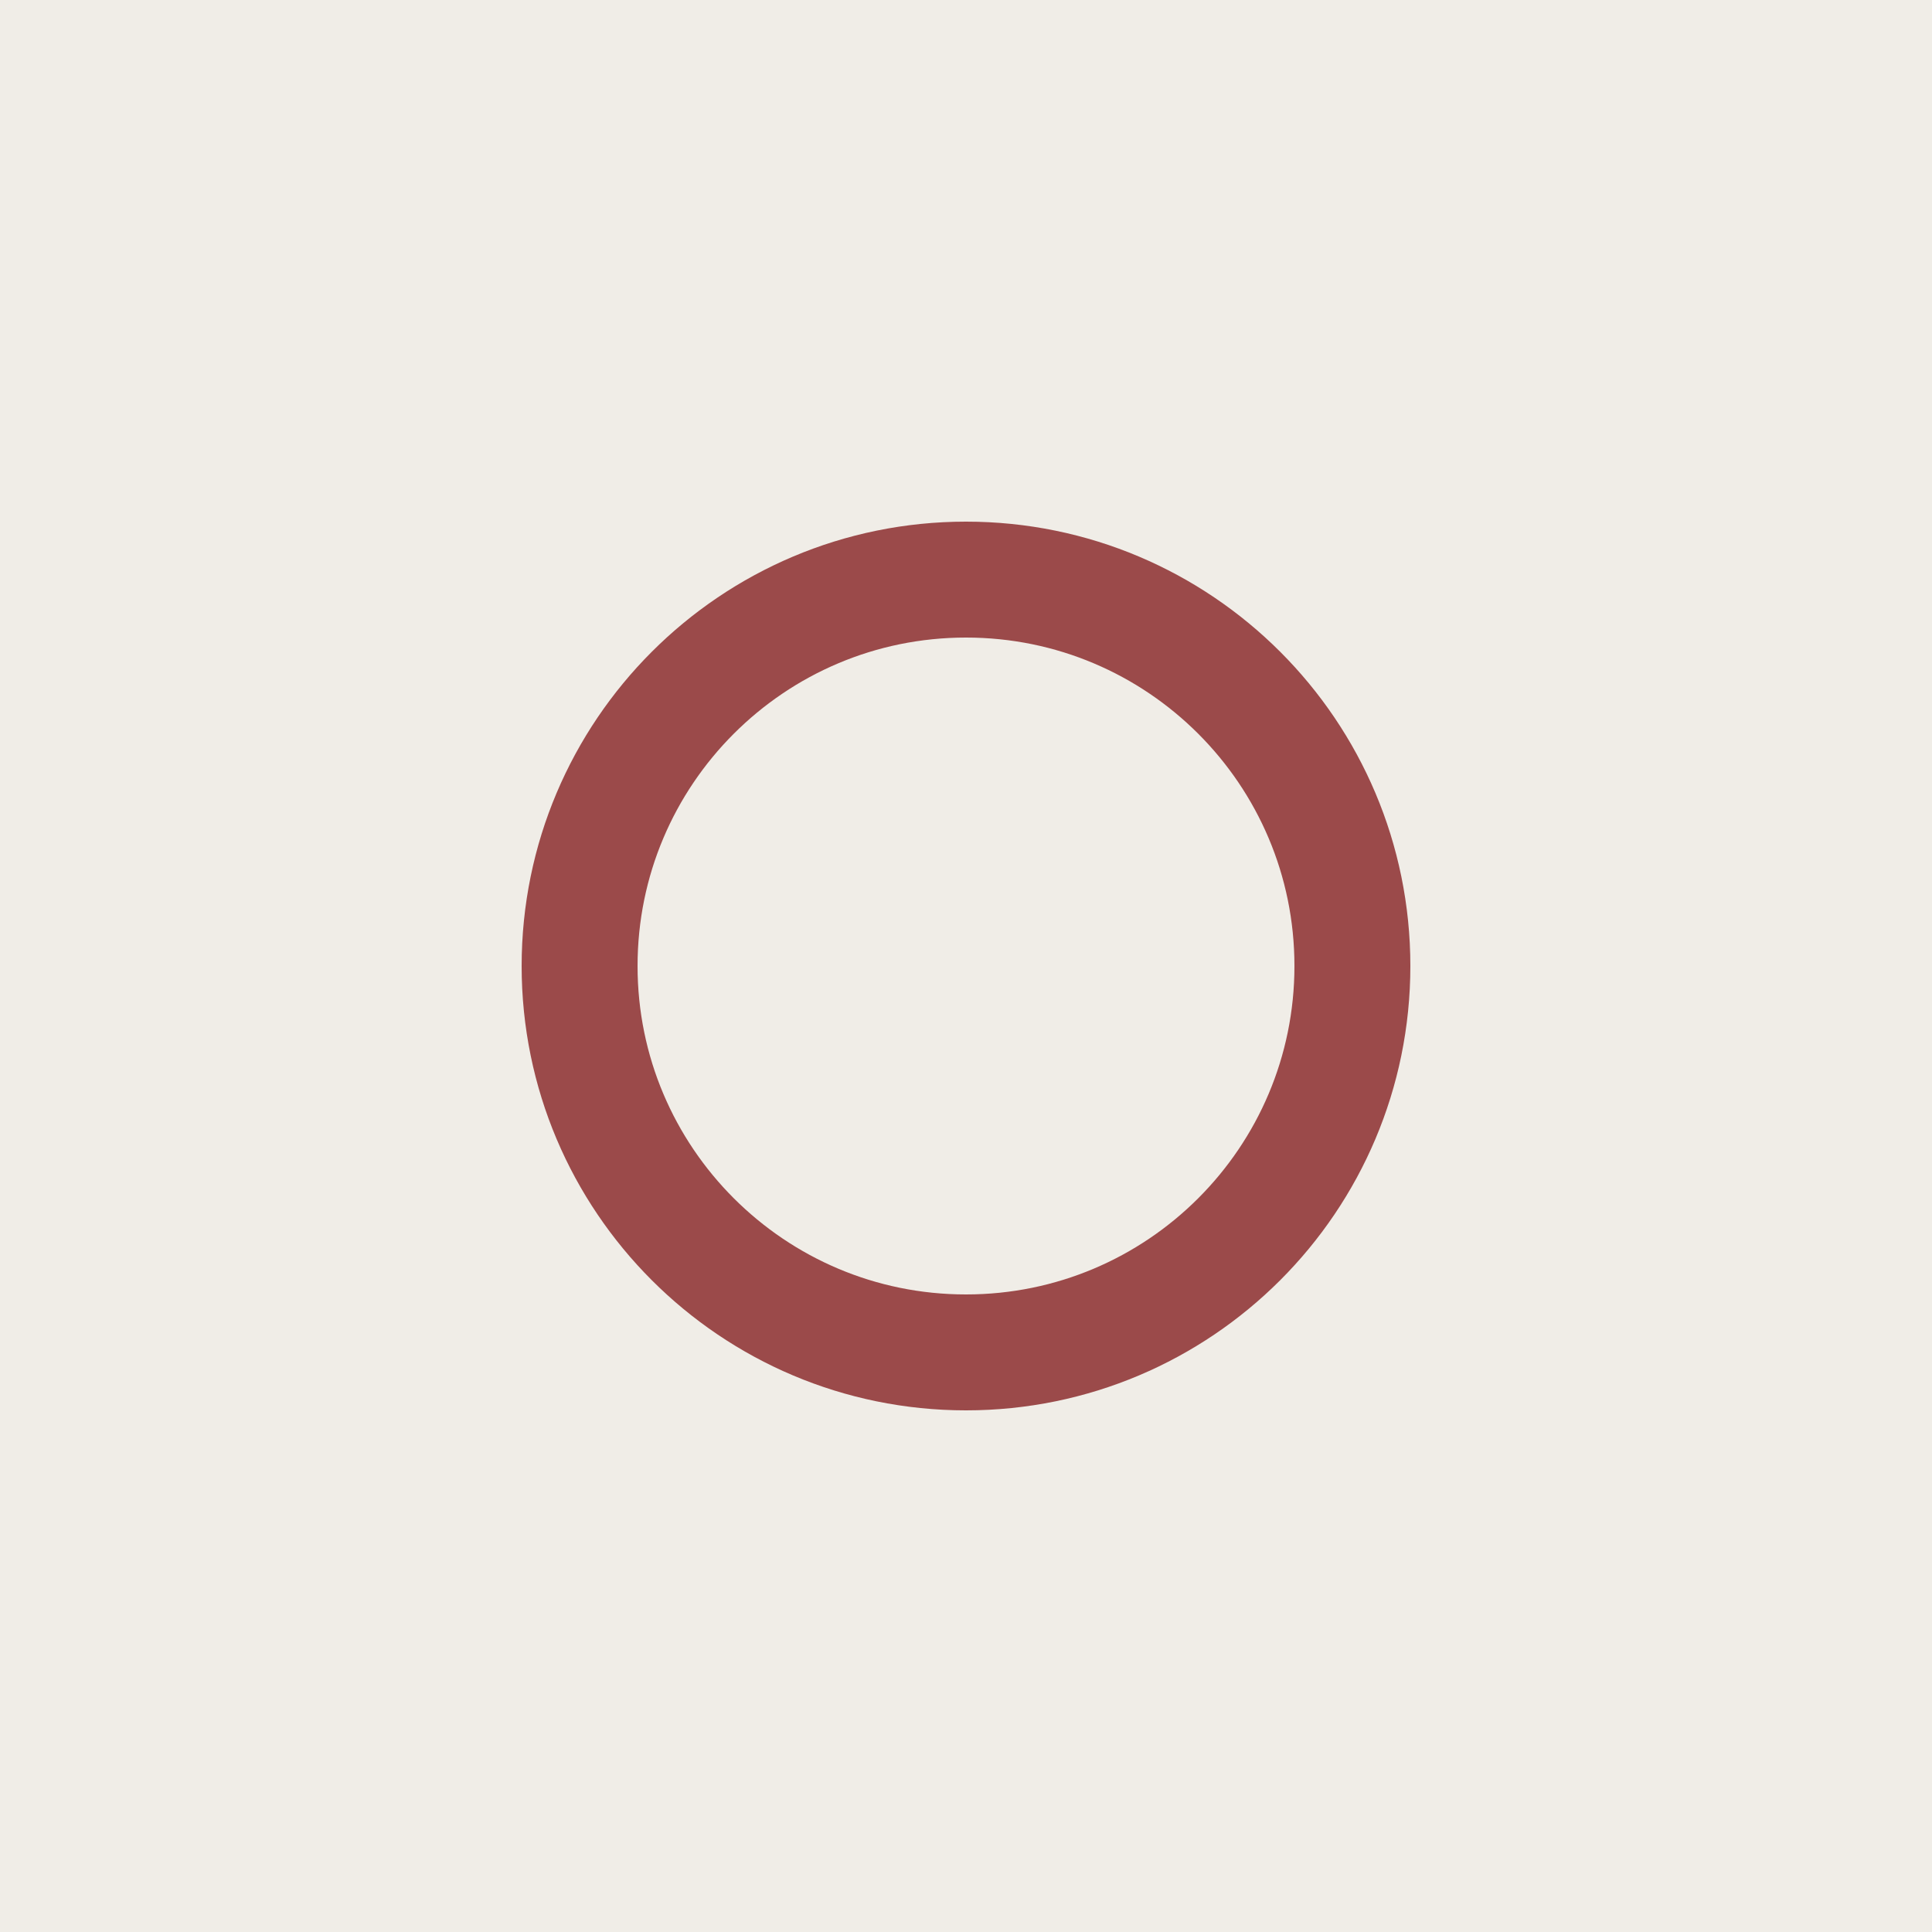
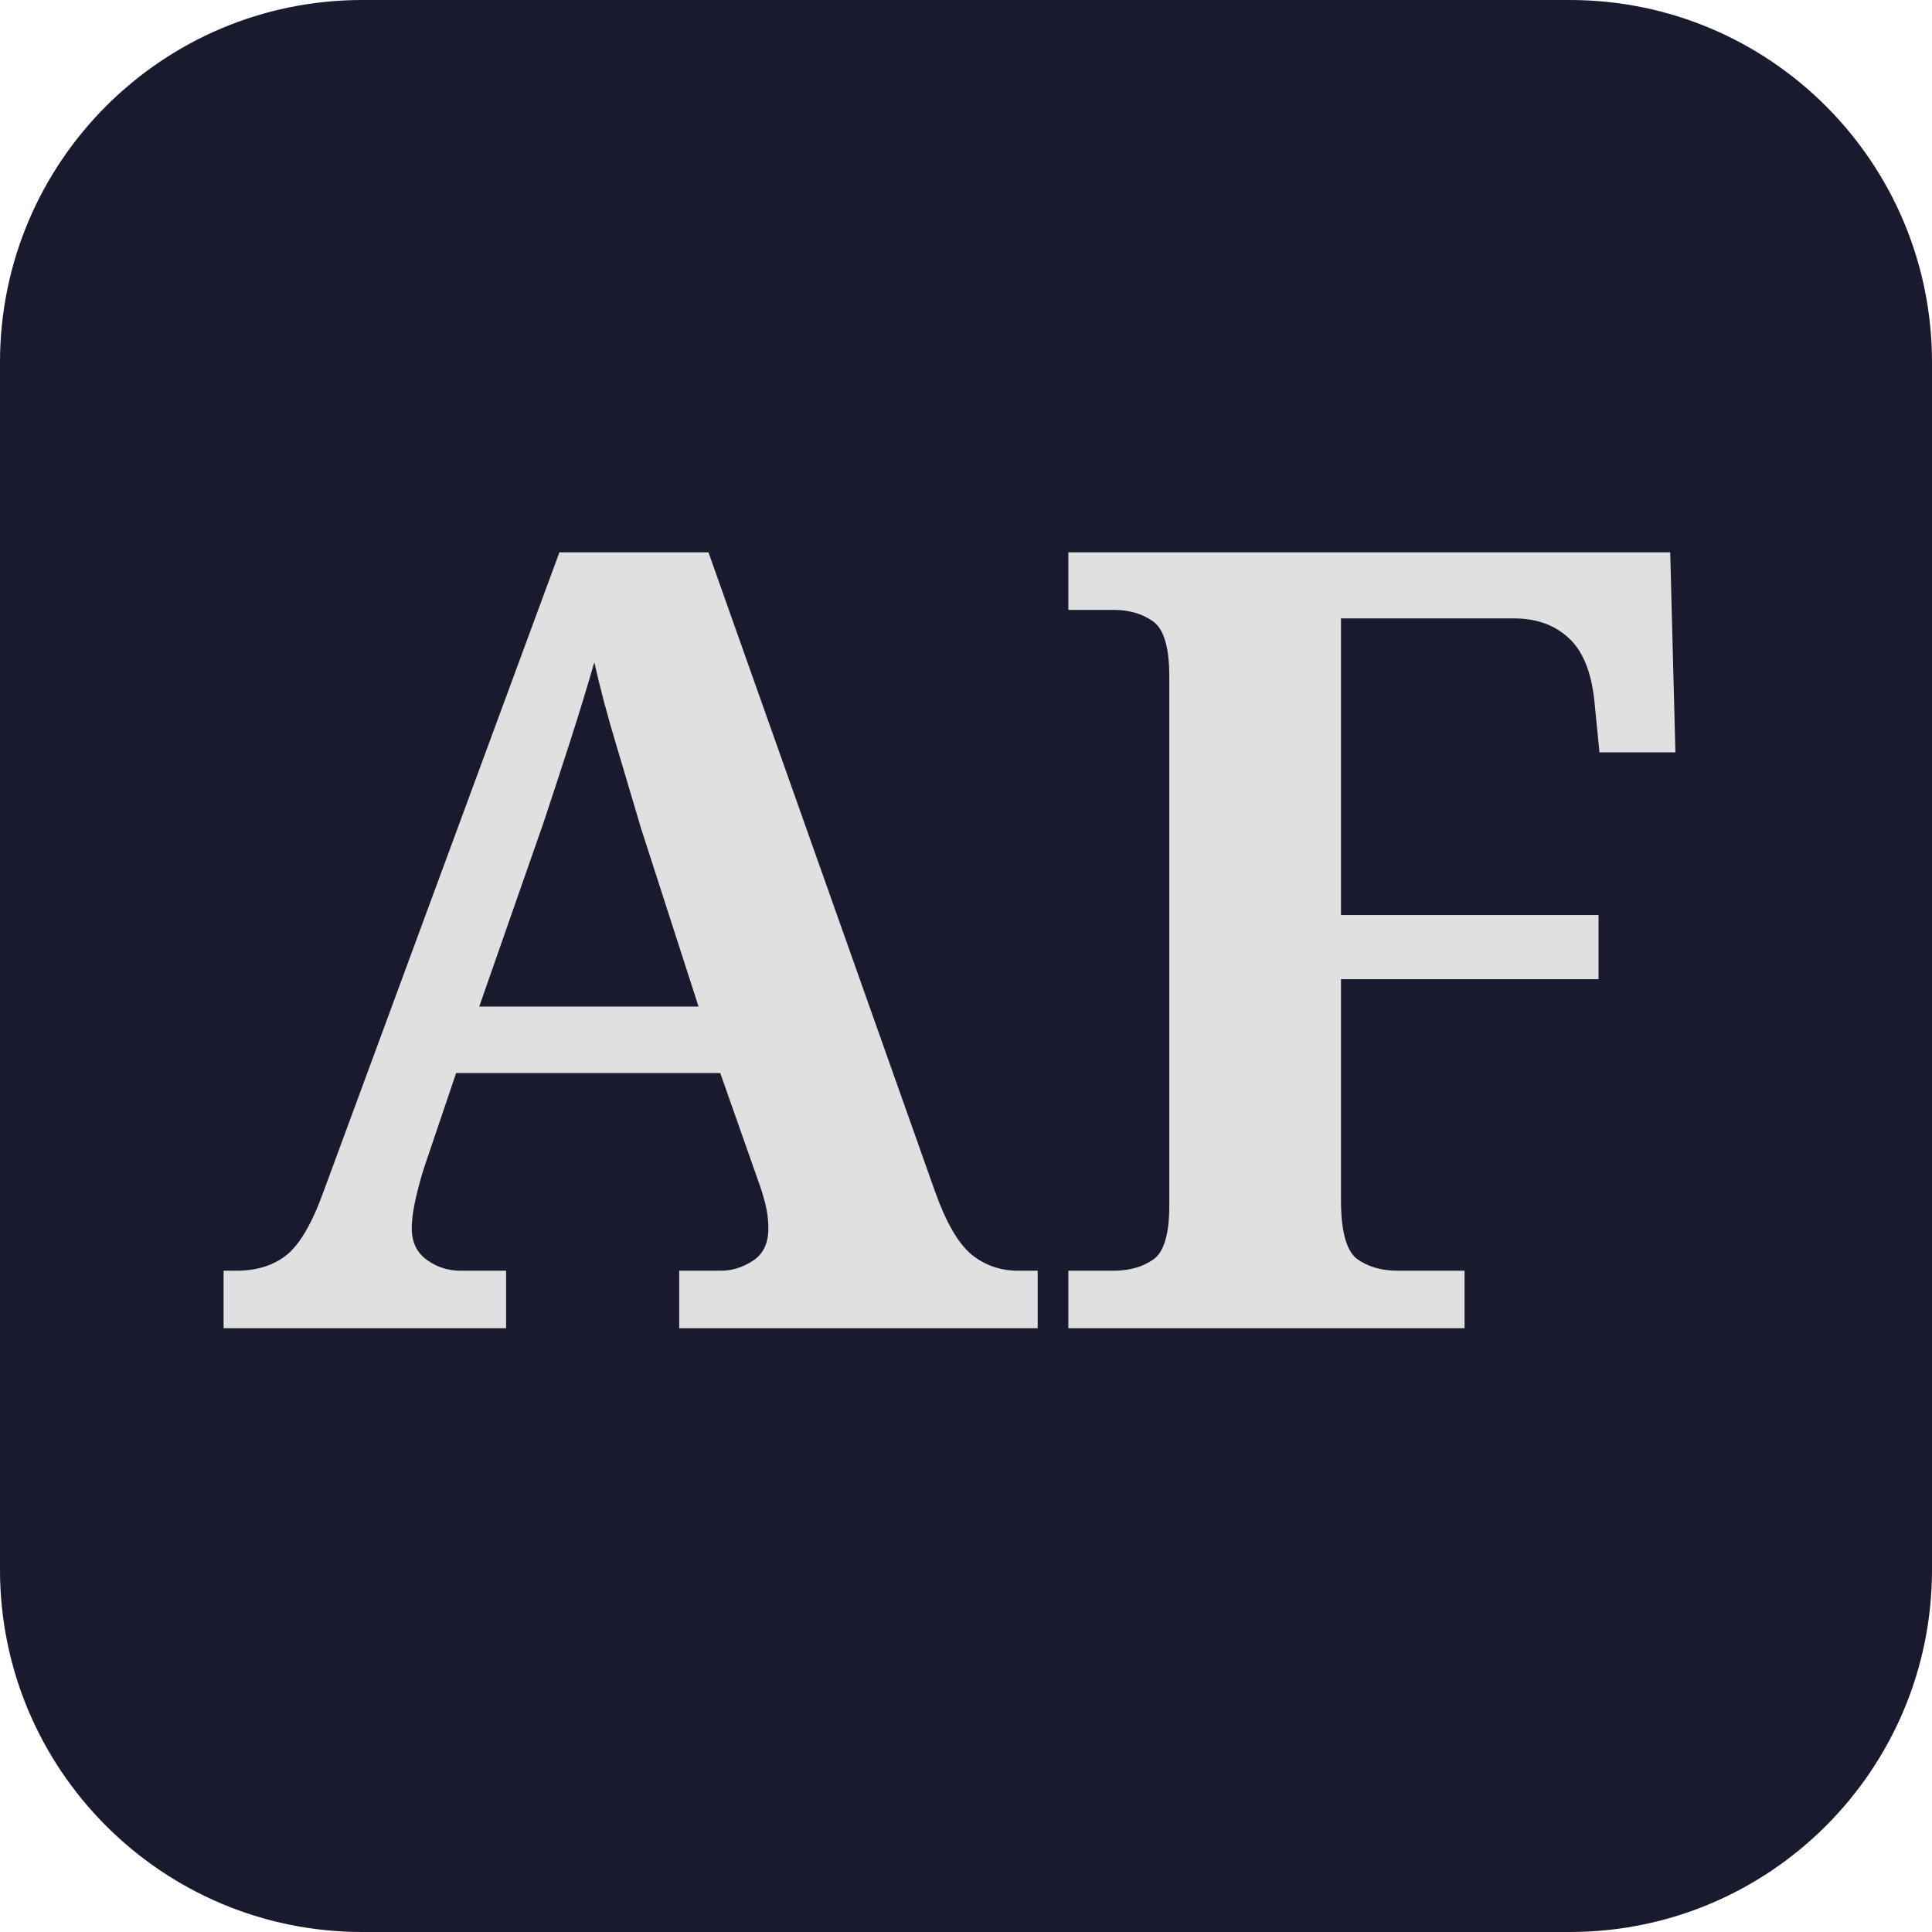
- <svg xmlns="http://www.w3.org/2000/svg" viewBox="0 0 100 100">
-   <rect width="100" height="100" fill="#F0EDE7" />
-   <circle cx="50" cy="50" r="20" fill="none" stroke="#9B4A4A" stroke-width="6" />
+ <svg xmlns="http://www.w3.org/2000/svg" viewBox="0 0 64 64">
+   <rect width="64" height="64" rx="12" fill="#1a1a2e" />
+   <text x="32" y="44" font-family="serif" font-size="36" font-weight="bold" fill="#e0e0e0" text-anchor="middle">AF</text>
</svg>
